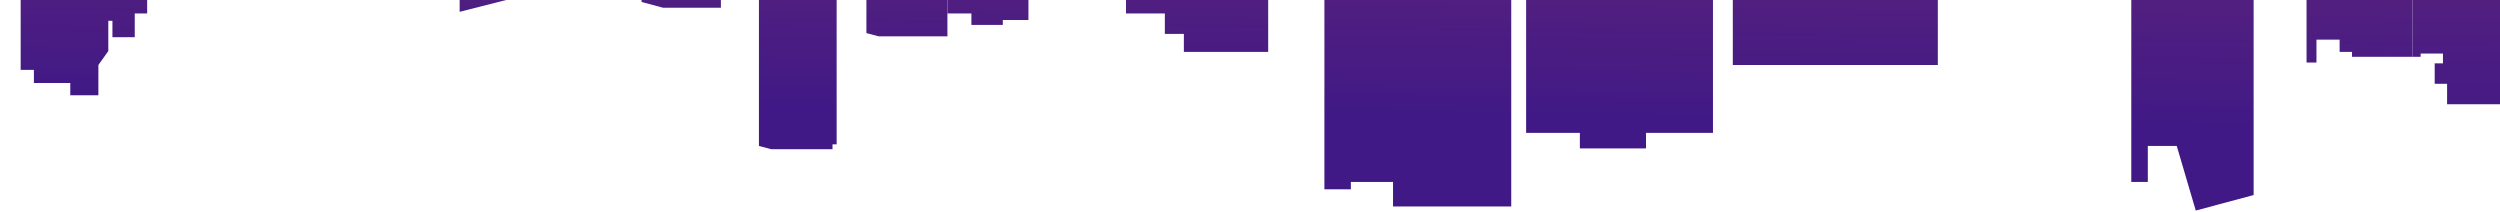
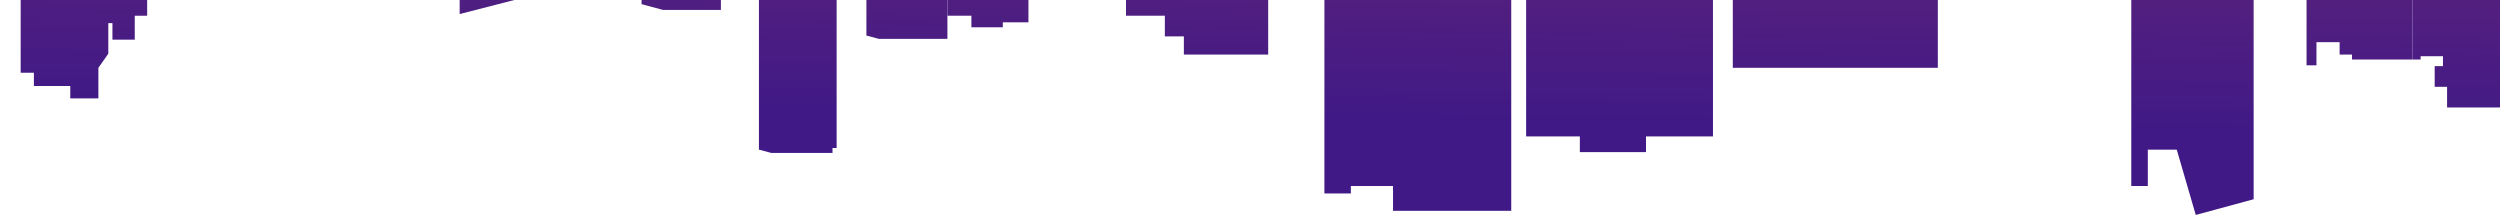
- <svg xmlns="http://www.w3.org/2000/svg" width="1512" height="128" viewBox="0 0 1512 128" fill="none">
-   <path d="M219 -22.528H266V-207.523H219V-22.528Z" fill="url(#paint0_linear_315_13)" />
-   <path d="M266 -1.753H278V7.151L313 -1.753V-186.749H266V-1.753Z" fill="url(#paint1_linear_315_13)" />
-   <path d="M388 1.215L401 4.677H436V-175.866H389L388 1.215Z" fill="url(#paint2_linear_315_13)" />
-   <path d="M459 88.272L466.5 90.25H503.5V87.282H506V-162.017H459V88.272Z" fill="url(#paint3_linear_315_13)" />
-   <path d="M524 20.011L531.5 21.99H573V-162.017H524V20.011Z" fill="url(#paint4_linear_315_13)" />
-   <path d="M573 8.14H587.5V15.065H606.5V12.097H622V8.14V-175.866H573V8.14Z" fill="url(#paint5_linear_315_13)" />
-   <path d="M681 8.14H704.5V20.506H716V31.388H767V8.14V-175.866H681V8.14Z" fill="url(#paint6_linear_315_13)" />
-   <path d="M801 96.186V114.488H817V110.036H842.5V124.875H914V96.186V-198.62H801V96.186Z" fill="url(#paint7_linear_315_13)" />
-   <path d="M923 80.358H955.5V89.756H995.5V80.358H1036V-175.866H923V80.358Z" fill="url(#paint8_linear_315_13)" />
-   <path d="M1048 39.302H1172V-180.318L1048 -184.275V39.302Z" fill="url(#paint9_linear_315_13)" />
-   <path d="M1172 -11.646H1234V-165.974L1172 -180.318V-11.646Z" fill="url(#paint10_linear_315_13)" />
-   <path d="M1289 110.036H1299V88.272H1316.5L1328 127.348L1363 117.95V-165.974H1289V110.036Z" fill="url(#paint11_linear_315_13)" />
-   <path d="M1459 34.356H1464V32.377H1477.5V38.313H1472.5V50.679H1480V63.045H1512V-163.006H1459V34.356Z" fill="url(#paint12_linear_315_13)" />
-   <path d="M1395 37.818H1401V23.968H1415V31.388H1422.5V34.356H1459V-193.674H1395V37.818Z" fill="url(#paint13_linear_315_13)" />
-   <path d="M172 -40.335L181.5 -35.883H219V-215.438H172V-40.335Z" fill="url(#paint14_linear_315_13)" />
-   <path d="M12.5 42.27H20.5V50.184H42.5V57.604H59.5V39.302L65.5 30.893V12.592H68V22.485H81.5V8.14H89V-175.866H-10.5V-1.753H12.5V42.27Z" fill="url(#paint15_linear_315_13)" />
+ <svg xmlns="http://www.w3.org/2000/svg" width="1512" height="130" viewBox="0 0 1512 130" fill="none">
+   <path d="M219 -21.5H266L266 -208.5L219 -208.5V-21.5Z" fill="url(#paint0_linear_346_9)" />
+   <path d="M266 -0.5H278V8.5L313 -0.5L313 -187.5H266L266 -0.5Z" fill="url(#paint1_linear_346_9)" />
+   <path d="M388 2.5L401 6L436 6L436 -176.5H389L388 2.5Z" fill="url(#paint2_linear_346_9)" />
+   <path d="M459 90.5L466.5 92.5H503.5V89.5H506L506 -162.5H459L459 90.5Z" fill="url(#paint3_linear_346_9)" />
+   <path d="M524 21.5L531.5 23.5H573V-162.5H524V21.5Z" fill="url(#paint4_linear_346_9)" />
+   <path d="M573 9.5H587.5V16.5H606.5V13.5H622V9.5V-176.5H573V9.5Z" fill="url(#paint5_linear_346_9)" />
+   <path d="M681 9.5H704.5V22H716V33L767 33V9.5V-176.5L681 -176.5V9.5Z" fill="url(#paint6_linear_346_9)" />
+   <path d="M801 98.5V117H817V112.5H842.5V127.5L914 127.5V98.5V-199.5H801V98.5Z" fill="url(#paint7_linear_346_9)" />
+   <path d="M923 82.5H955.5V92H995.5V82.5L1036 82.5V-176.5H923V82.5Z" fill="url(#paint8_linear_346_9)" />
+   <path d="M1048 41L1172 41V-181L1048 -185V41Z" fill="url(#paint9_linear_346_9)" />
+   <path d="M1172 -10.5H1234V-166.5L1172 -181V-10.5Z" fill="url(#paint10_linear_346_9)" />
+   <path d="M1289 112.5H1299V90.5L1316.5 90.5L1328 130L1363 120.5V-166.5H1289V112.5Z" fill="url(#paint11_linear_346_9)" />
+   <path d="M1459 36H1464V34H1477.5V40H1472.5V52.5H1480V65H1512V-163.5H1459V36Z" fill="url(#paint12_linear_346_9)" />
+   <path d="M1395 39.5H1401V25.5H1415V33H1422.5V36L1459 36V-194.5H1395V39.5Z" fill="url(#paint13_linear_346_9)" />
+   <path d="M172 -39.5L181.5 -35H219V-216.5H172V-39.5Z" fill="url(#paint14_linear_346_9)" />
+   <path d="M12.5 44H20.5V52H42.5V59.5L59.5 59.5L59.5 41L65.5 32.5V14H68V24H81.5V9.5H89L89 -176.5H0L0 -0.5H12.5L12.5 44Z" fill="url(#paint15_linear_346_9)" />
  <defs>
-     <linearGradient id="paint0_linear_315_13" x1="799" y1="-384.605" x2="792.149" y2="71.951" gradientUnits="userSpaceOnUse">
+     <linearGradient id="paint0_linear_346_9" x1="799" y1="-387.5" x2="792" y2="74" gradientUnits="userSpaceOnUse">
      <stop offset="0.122" stop-color="#993865" />
      <stop offset="1" stop-color="#401986" />
    </linearGradient>
-     <linearGradient id="paint1_linear_315_13" x1="799" y1="-384.605" x2="792.149" y2="71.951" gradientUnits="userSpaceOnUse">
+     <linearGradient id="paint1_linear_346_9" x1="799" y1="-387.5" x2="792" y2="74" gradientUnits="userSpaceOnUse">
      <stop offset="0.122" stop-color="#993865" />
      <stop offset="1" stop-color="#401986" />
    </linearGradient>
-     <linearGradient id="paint2_linear_315_13" x1="799" y1="-384.605" x2="792.149" y2="71.951" gradientUnits="userSpaceOnUse">
+     <linearGradient id="paint2_linear_346_9" x1="799" y1="-387.5" x2="792" y2="74" gradientUnits="userSpaceOnUse">
      <stop offset="0.122" stop-color="#993865" />
      <stop offset="1" stop-color="#401986" />
    </linearGradient>
-     <linearGradient id="paint3_linear_315_13" x1="799" y1="-384.605" x2="792.149" y2="71.951" gradientUnits="userSpaceOnUse">
+     <linearGradient id="paint3_linear_346_9" x1="799" y1="-387.5" x2="792" y2="74" gradientUnits="userSpaceOnUse">
      <stop offset="0.122" stop-color="#993865" />
      <stop offset="1" stop-color="#401986" />
    </linearGradient>
-     <linearGradient id="paint4_linear_315_13" x1="799" y1="-384.605" x2="792.149" y2="71.951" gradientUnits="userSpaceOnUse">
+     <linearGradient id="paint4_linear_346_9" x1="799" y1="-387.5" x2="792" y2="74" gradientUnits="userSpaceOnUse">
      <stop offset="0.122" stop-color="#993865" />
      <stop offset="1" stop-color="#401986" />
    </linearGradient>
-     <linearGradient id="paint5_linear_315_13" x1="799" y1="-384.605" x2="792.149" y2="71.951" gradientUnits="userSpaceOnUse">
+     <linearGradient id="paint5_linear_346_9" x1="799" y1="-387.5" x2="792" y2="74" gradientUnits="userSpaceOnUse">
      <stop offset="0.122" stop-color="#993865" />
      <stop offset="1" stop-color="#401986" />
    </linearGradient>
-     <linearGradient id="paint6_linear_315_13" x1="799" y1="-384.605" x2="792.149" y2="71.951" gradientUnits="userSpaceOnUse">
+     <linearGradient id="paint6_linear_346_9" x1="799" y1="-387.5" x2="792" y2="74" gradientUnits="userSpaceOnUse">
      <stop offset="0.122" stop-color="#993865" />
      <stop offset="1" stop-color="#401986" />
    </linearGradient>
-     <linearGradient id="paint7_linear_315_13" x1="799" y1="-384.605" x2="792.149" y2="71.951" gradientUnits="userSpaceOnUse">
+     <linearGradient id="paint7_linear_346_9" x1="799" y1="-387.5" x2="792" y2="74" gradientUnits="userSpaceOnUse">
      <stop offset="0.122" stop-color="#993865" />
      <stop offset="1" stop-color="#401986" />
    </linearGradient>
-     <linearGradient id="paint8_linear_315_13" x1="799" y1="-384.605" x2="792.149" y2="71.951" gradientUnits="userSpaceOnUse">
+     <linearGradient id="paint8_linear_346_9" x1="799" y1="-387.5" x2="792" y2="74" gradientUnits="userSpaceOnUse">
      <stop offset="0.122" stop-color="#993865" />
      <stop offset="1" stop-color="#401986" />
    </linearGradient>
-     <linearGradient id="paint9_linear_315_13" x1="799" y1="-384.605" x2="792.149" y2="71.951" gradientUnits="userSpaceOnUse">
+     <linearGradient id="paint9_linear_346_9" x1="799" y1="-387.5" x2="792" y2="74" gradientUnits="userSpaceOnUse">
      <stop offset="0.122" stop-color="#993865" />
      <stop offset="1" stop-color="#401986" />
    </linearGradient>
-     <linearGradient id="paint10_linear_315_13" x1="799" y1="-384.605" x2="792.149" y2="71.951" gradientUnits="userSpaceOnUse">
+     <linearGradient id="paint10_linear_346_9" x1="799" y1="-387.5" x2="792" y2="74" gradientUnits="userSpaceOnUse">
      <stop offset="0.122" stop-color="#993865" />
      <stop offset="1" stop-color="#401986" />
    </linearGradient>
-     <linearGradient id="paint11_linear_315_13" x1="799" y1="-384.605" x2="792.149" y2="71.951" gradientUnits="userSpaceOnUse">
+     <linearGradient id="paint11_linear_346_9" x1="799" y1="-387.5" x2="792" y2="74" gradientUnits="userSpaceOnUse">
      <stop offset="0.122" stop-color="#993865" />
      <stop offset="1" stop-color="#401986" />
    </linearGradient>
-     <linearGradient id="paint12_linear_315_13" x1="799" y1="-384.605" x2="792.149" y2="71.951" gradientUnits="userSpaceOnUse">
+     <linearGradient id="paint12_linear_346_9" x1="799" y1="-387.5" x2="792" y2="74" gradientUnits="userSpaceOnUse">
      <stop offset="0.122" stop-color="#993865" />
      <stop offset="1" stop-color="#401986" />
    </linearGradient>
-     <linearGradient id="paint13_linear_315_13" x1="799" y1="-384.605" x2="792.149" y2="71.951" gradientUnits="userSpaceOnUse">
+     <linearGradient id="paint13_linear_346_9" x1="799" y1="-387.5" x2="792" y2="74" gradientUnits="userSpaceOnUse">
      <stop offset="0.122" stop-color="#993865" />
      <stop offset="1" stop-color="#401986" />
    </linearGradient>
-     <linearGradient id="paint14_linear_315_13" x1="799" y1="-384.605" x2="792.149" y2="71.951" gradientUnits="userSpaceOnUse">
+     <linearGradient id="paint14_linear_346_9" x1="799" y1="-387.5" x2="792" y2="74" gradientUnits="userSpaceOnUse">
      <stop offset="0.122" stop-color="#993865" />
      <stop offset="1" stop-color="#401986" />
    </linearGradient>
-     <linearGradient id="paint15_linear_315_13" x1="799" y1="-384.605" x2="792.149" y2="71.951" gradientUnits="userSpaceOnUse">
+     <linearGradient id="paint15_linear_346_9" x1="799" y1="-387.5" x2="792" y2="74" gradientUnits="userSpaceOnUse">
      <stop offset="0.122" stop-color="#993865" />
      <stop offset="1" stop-color="#401986" />
    </linearGradient>
  </defs>
</svg>
